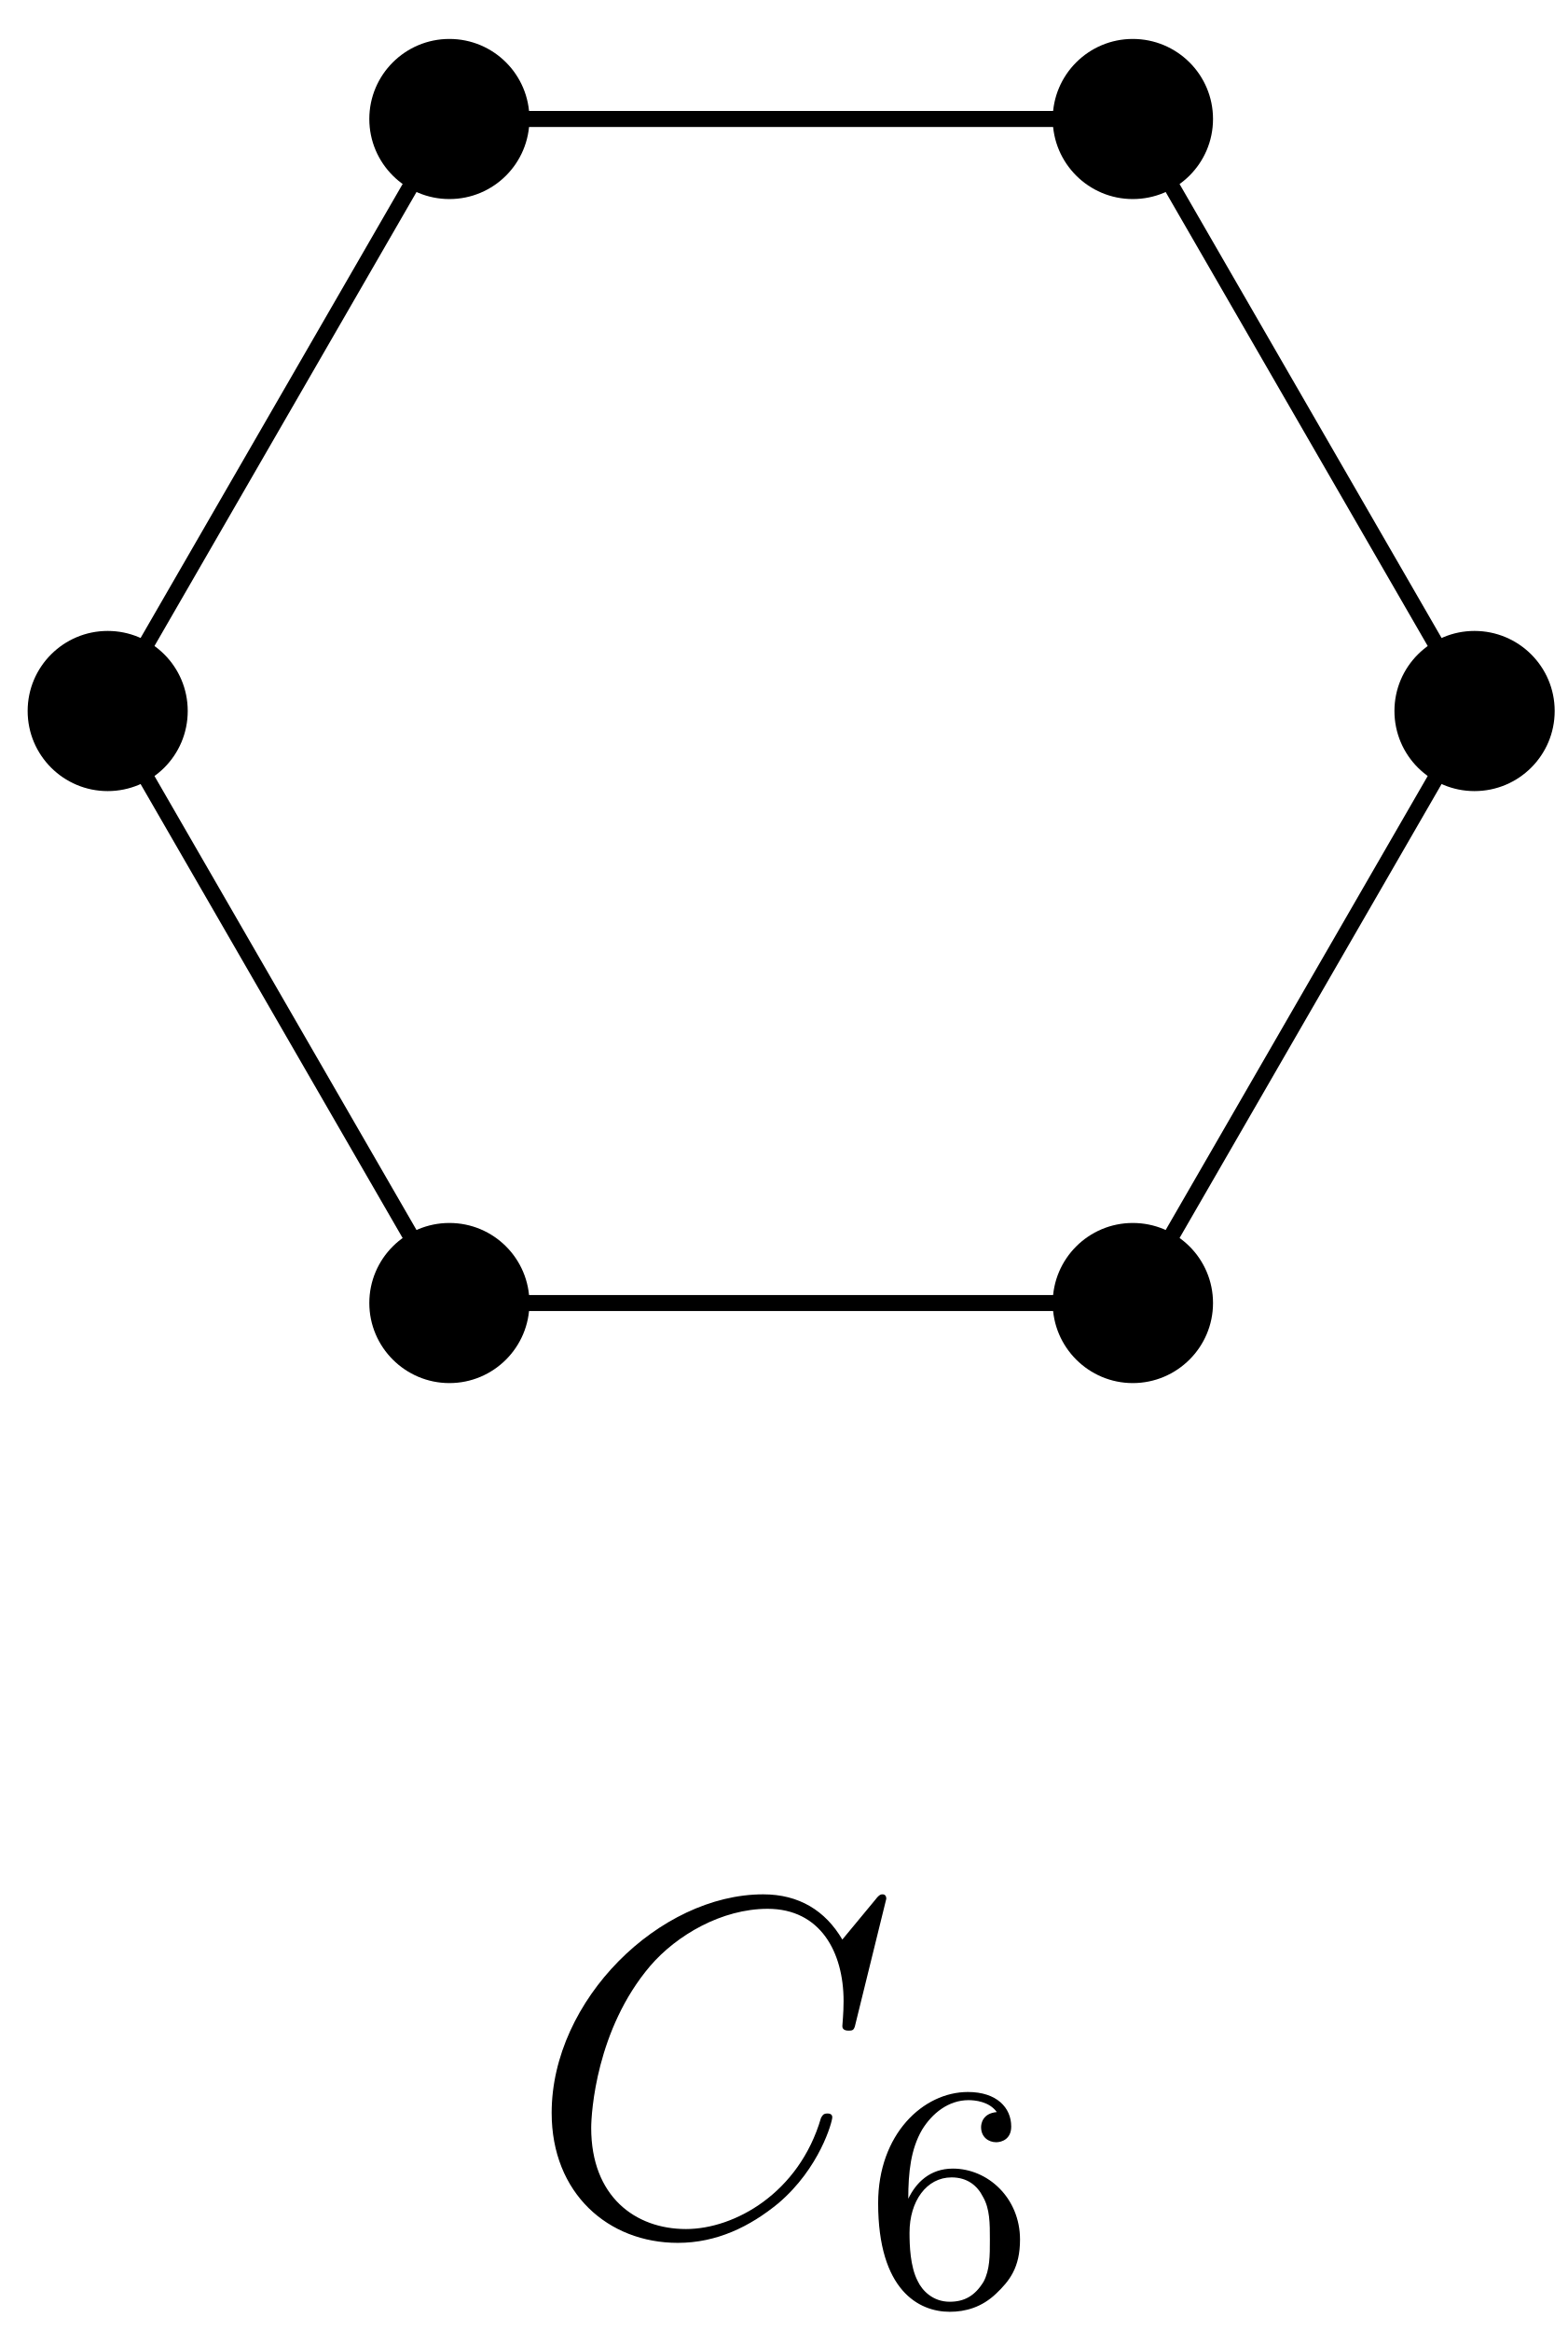
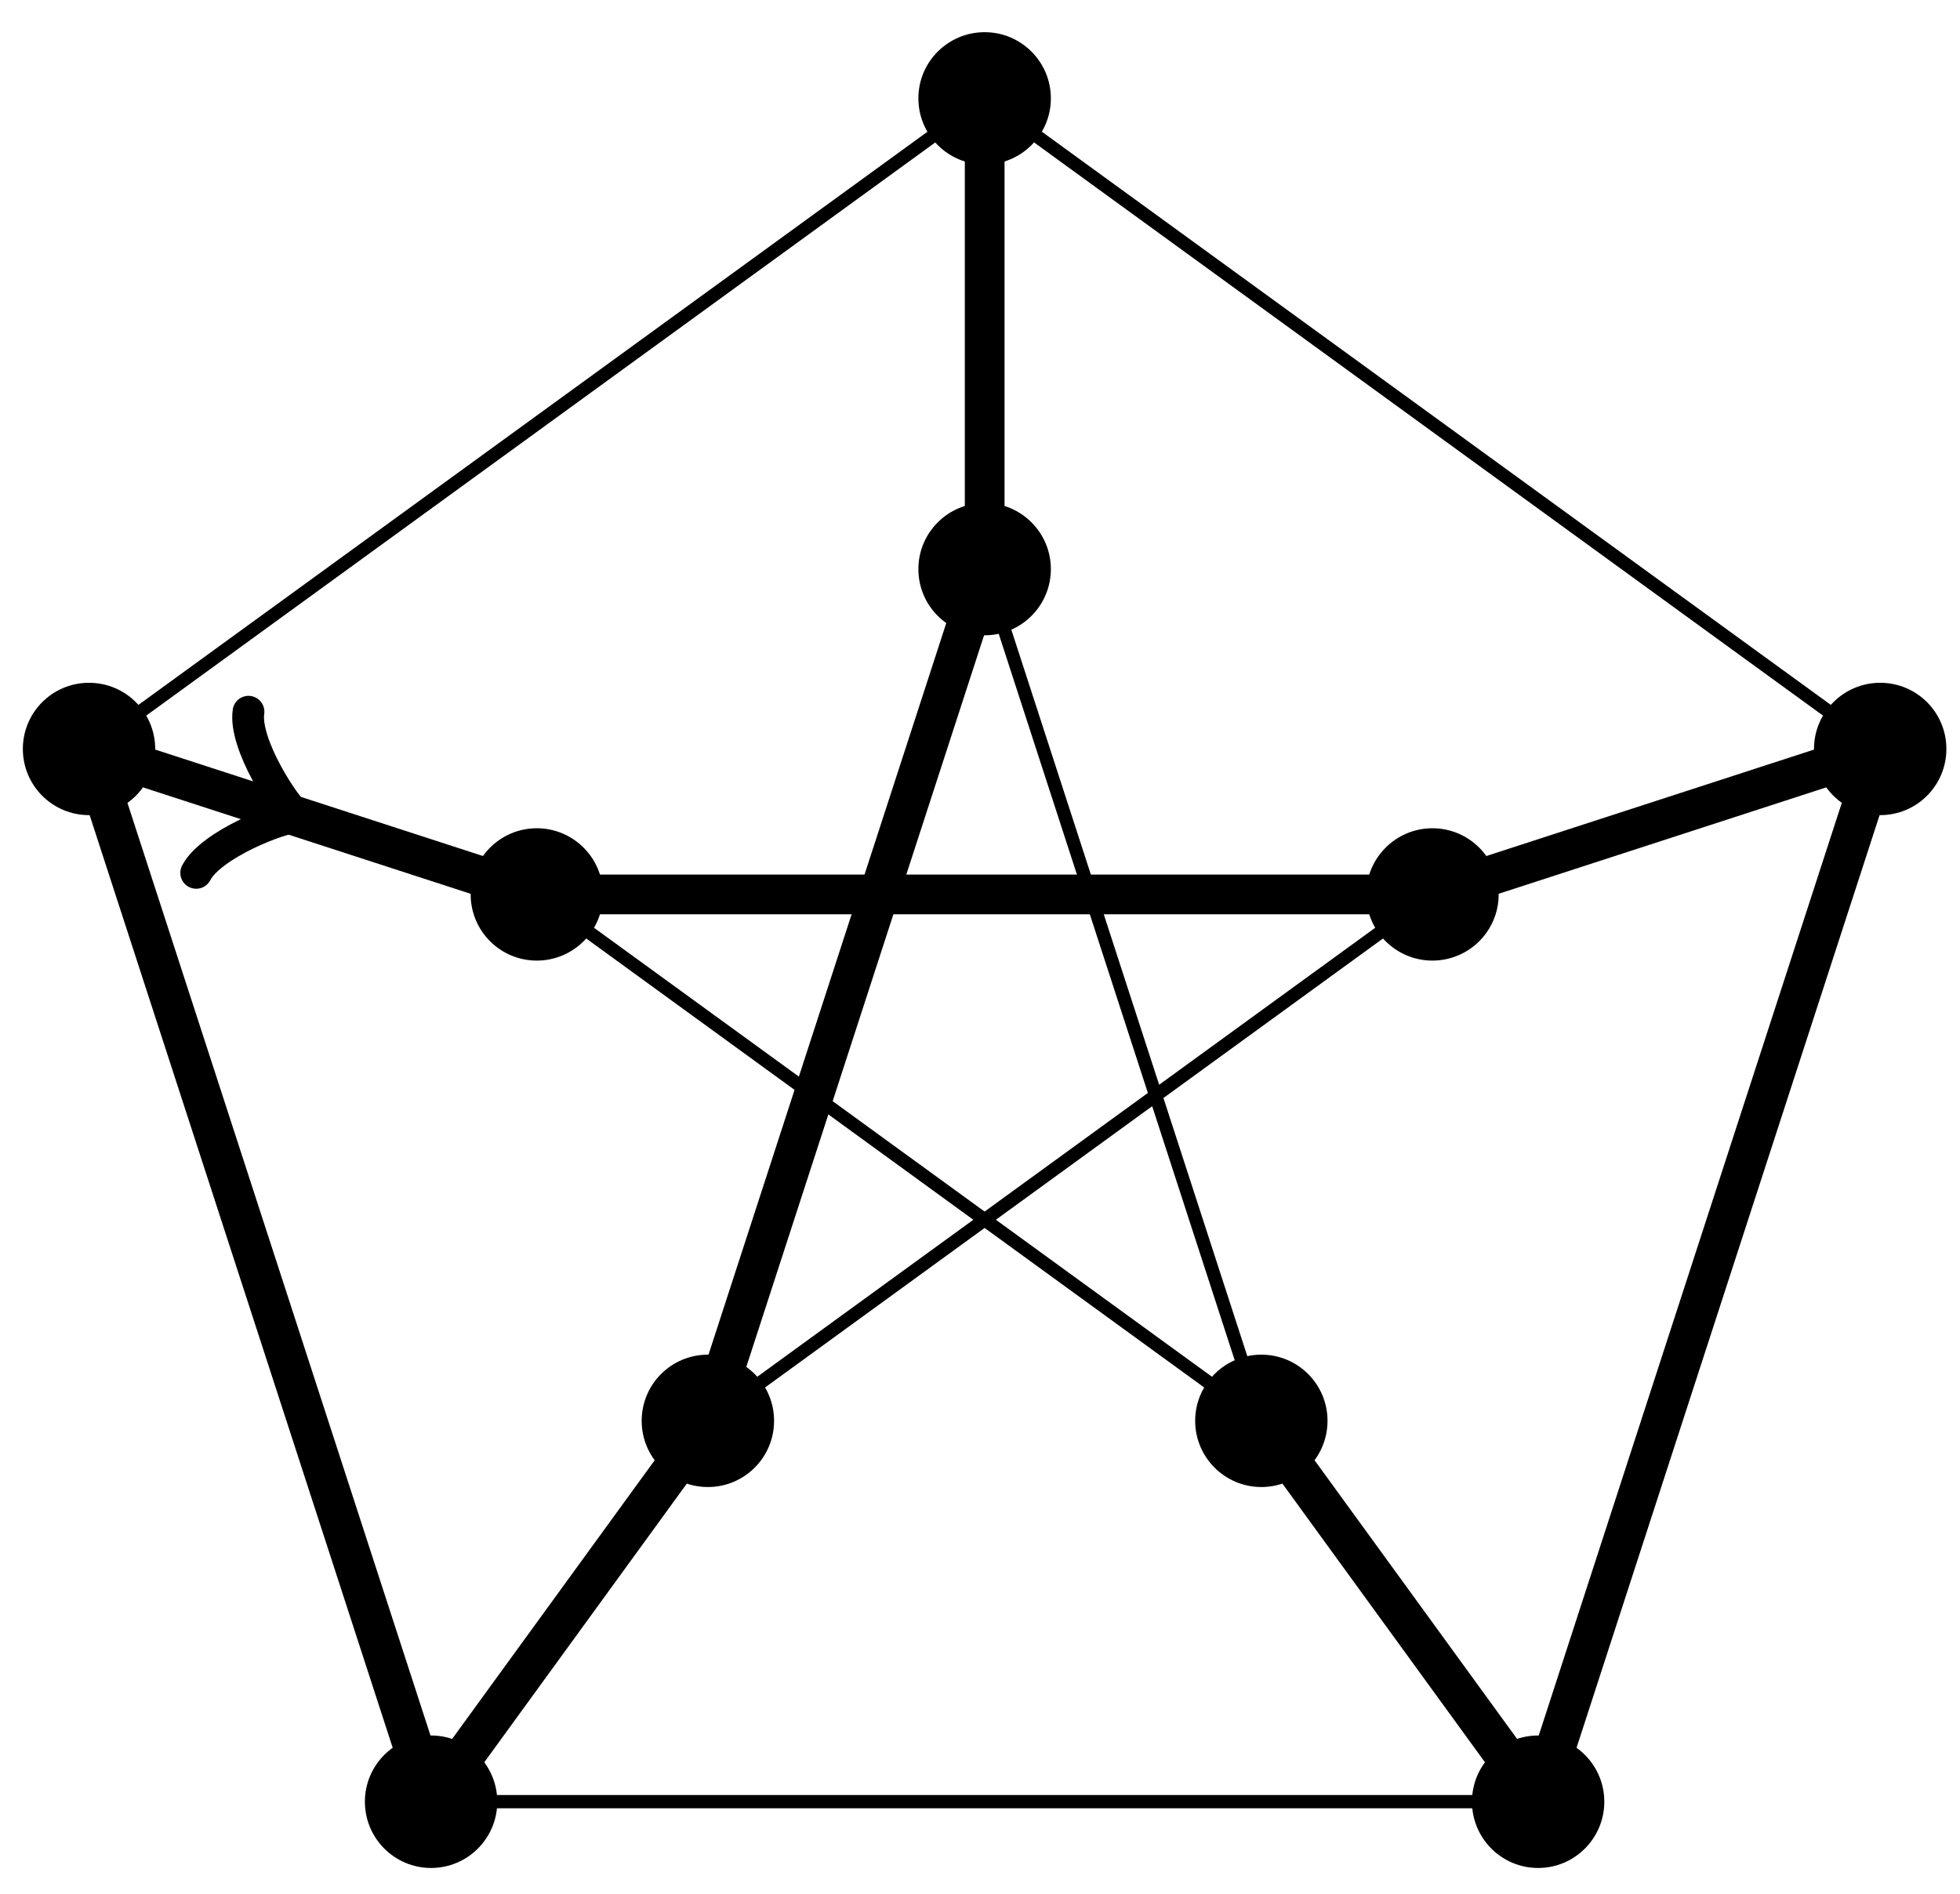
- <svg xmlns="http://www.w3.org/2000/svg" xmlns:xlink="http://www.w3.org/1999/xlink" width="39pt" height="58pt" viewBox="0 0 39 58" version="1.1">
-   <defs>
-     <g>
-       <symbol overflow="visible" id="glyph0-0">
-         <path style="stroke:none;" d="" />
-       </symbol>
-       <symbol overflow="visible" id="glyph0-1">
-         <path style="stroke:none;" d="M 8.922 -8.312 C 8.922 -8.422 8.844 -8.422 8.828 -8.422 C 8.797 -8.422 8.75 -8.422 8.656 -8.297 L 7.828 -7.297 C 7.406 -8.016 6.75 -8.422 5.859 -8.422 C 3.281 -8.422 0.594 -5.797 0.594 -2.984 C 0.594 -0.984 2 0.25 3.734 0.25 C 4.703 0.25 5.531 -0.156 6.234 -0.734 C 7.266 -1.609 7.578 -2.766 7.578 -2.875 C 7.578 -2.969 7.484 -2.969 7.453 -2.969 C 7.344 -2.969 7.328 -2.906 7.297 -2.859 C 6.75 -0.984 5.141 -0.094 3.938 -0.094 C 2.672 -0.094 1.578 -0.906 1.578 -2.609 C 1.578 -2.984 1.703 -5.062 3.047 -6.641 C 3.703 -7.406 4.828 -8.062 5.969 -8.062 C 7.281 -8.062 7.859 -6.984 7.859 -5.766 C 7.859 -5.453 7.828 -5.188 7.828 -5.141 C 7.828 -5.031 7.953 -5.031 7.984 -5.031 C 8.109 -5.031 8.125 -5.047 8.172 -5.266 Z M 8.922 -8.312 " />
-       </symbol>
-       <symbol overflow="visible" id="glyph1-0">
-         <path style="stroke:none;" d="" />
-       </symbol>
-       <symbol overflow="visible" id="glyph1-1">
-         <path style="stroke:none;" d="M 1.094 -2.641 C 1.094 -3.297 1.156 -3.875 1.438 -4.359 C 1.688 -4.766 2.094 -5.094 2.594 -5.094 C 2.75 -5.094 3.109 -5.062 3.297 -4.797 C 2.938 -4.766 2.906 -4.5 2.906 -4.422 C 2.906 -4.172 3.094 -4.047 3.281 -4.047 C 3.422 -4.047 3.656 -4.125 3.656 -4.438 C 3.656 -4.906 3.297 -5.297 2.578 -5.297 C 1.469 -5.297 0.344 -4.25 0.344 -2.531 C 0.344 -0.359 1.359 0.172 2.125 0.172 C 2.516 0.172 2.922 0.062 3.281 -0.281 C 3.609 -0.594 3.875 -0.922 3.875 -1.625 C 3.875 -2.656 3.078 -3.391 2.203 -3.391 C 1.625 -3.391 1.281 -3.031 1.094 -2.641 Z M 2.125 -0.078 C 1.703 -0.078 1.438 -0.359 1.328 -0.594 C 1.141 -0.953 1.125 -1.484 1.125 -1.797 C 1.125 -2.578 1.547 -3.172 2.172 -3.172 C 2.562 -3.172 2.812 -2.969 2.953 -2.688 C 3.125 -2.391 3.125 -2.031 3.125 -1.625 C 3.125 -1.219 3.125 -0.875 2.969 -0.578 C 2.75 -0.219 2.484 -0.078 2.125 -0.078 Z M 2.125 -0.078 " />
-       </symbol>
-     </g>
-   </defs>
+ <svg xmlns="http://www.w3.org/2000/svg" width="59pt" height="57pt" viewBox="0 0 59 57" version="1.1">
  <g id="surface1">
-     <path style="fill:none;stroke-width:0.399;stroke-linecap:butt;stroke-linejoin:miter;stroke:rgb(0%,0%,0%);stroke-opacity:1;stroke-miterlimit:10;" d="M 17.006 -0 L 8.502 14.73 L -8.505 14.73 L -17.009 -0 L -8.505 -14.731 L 8.502 -14.731 Z M 17.006 -0 " transform="matrix(1,0,0,-1,19.689,17.691)" />
-     <path style=" stroke:none;fill-rule:nonzero;fill:rgb(0%,0%,0%);fill-opacity:1;" d="M 38.691 17.691 C 38.691 16.59 37.797 15.699 36.695 15.699 C 35.598 15.699 34.703 16.59 34.703 17.691 C 34.703 18.793 35.598 19.684 36.695 19.684 C 37.797 19.684 38.691 18.793 38.691 17.691 Z M 38.691 17.691 " />
-     <path style=" stroke:none;fill-rule:nonzero;fill:rgb(0%,0%,0%);fill-opacity:1;" d="M 30.188 2.961 C 30.188 1.859 29.293 0.969 28.191 0.969 C 27.094 0.969 26.199 1.859 26.199 2.961 C 26.199 4.062 27.094 4.953 28.191 4.953 C 29.293 4.953 30.188 4.062 30.188 2.961 Z M 30.188 2.961 " />
-     <path style=" stroke:none;fill-rule:nonzero;fill:rgb(0%,0%,0%);fill-opacity:1;" d="M 13.176 2.961 C 13.176 1.859 12.285 0.969 11.184 0.969 C 10.086 0.969 9.191 1.859 9.191 2.961 C 9.191 4.062 10.086 4.953 11.184 4.953 C 12.285 4.953 13.176 4.062 13.176 2.961 Z M 13.176 2.961 " />
-     <path style=" stroke:none;fill-rule:nonzero;fill:rgb(0%,0%,0%);fill-opacity:1;" d="M 4.672 17.691 C 4.672 16.59 3.781 15.699 2.68 15.699 C 1.582 15.699 0.688 16.59 0.688 17.691 C 0.688 18.793 1.582 19.684 2.68 19.684 C 3.781 19.684 4.672 18.793 4.672 17.691 Z M 4.672 17.691 " />
-     <path style=" stroke:none;fill-rule:nonzero;fill:rgb(0%,0%,0%);fill-opacity:1;" d="M 13.176 32.422 C 13.176 31.32 12.285 30.43 11.184 30.43 C 10.086 30.43 9.191 31.32 9.191 32.422 C 9.191 33.52 10.086 34.414 11.184 34.414 C 12.285 34.414 13.176 33.52 13.176 32.422 Z M 13.176 32.422 " />
-     <path style=" stroke:none;fill-rule:nonzero;fill:rgb(0%,0%,0%);fill-opacity:1;" d="M 30.188 32.422 C 30.188 31.32 29.293 30.43 28.191 30.43 C 27.094 30.43 26.199 31.32 26.199 32.422 C 26.199 33.52 27.094 34.414 28.191 34.414 C 29.293 34.414 30.188 33.52 30.188 32.422 Z M 30.188 32.422 " />
-     <g style="fill:rgb(0%,0%,0%);fill-opacity:1;">
-       <use xlink:href="#glyph0-1" x="13.135" y="55.557" />
-     </g>
-     <g style="fill:rgb(0%,0%,0%);fill-opacity:1;">
-       <use xlink:href="#glyph1-1" x="21.51" y="57.35" />
-     </g>
+     <path style="fill:none;stroke-width:1.196;stroke-linecap:butt;stroke-linejoin:miter;stroke:rgb(0%,0%,0%);stroke-opacity:1;stroke-miterlimit:10;" d="M 0.002 28.346 L 0.002 14.174 M 0.002 14.174 L -8.33 -11.466 M -8.33 -11.466 L -16.662 -22.931 L -26.959 8.76 L -13.479 4.381 L 13.478 4.381 L 26.959 8.76 L 16.662 -22.931 L 8.33 -11.466 " transform="matrix(1,0,0,-1,29.639,31.307)" />
+     <path style="fill:none;stroke-width:0.956;stroke-linecap:round;stroke-linejoin:round;stroke:rgb(0%,0%,0%);stroke-opacity:1;stroke-miterlimit:10;" d="M -1.913 2.55 C -1.755 1.595 0.001 0.161 0.477 -0 C -0.001 -0.16 -1.753 -1.596 -1.911 -2.55 " transform="matrix(0.95107,0.30899,0.30899,-0.95107,8.5117,24.44212)" />
+     <path style="fill:none;stroke-width:0.399;stroke-linecap:butt;stroke-linejoin:miter;stroke:rgb(0%,0%,0%);stroke-opacity:1;stroke-miterlimit:10;" d="M 26.959 8.76 L 0.002 28.346 L -26.959 8.76 L -16.662 -22.931 L 16.662 -22.931 Z M 26.959 8.76 " transform="matrix(1,0,0,-1,29.639,31.307)" />
+     <path style="fill:none;stroke-width:0.399;stroke-linecap:butt;stroke-linejoin:miter;stroke:rgb(0%,0%,0%);stroke-opacity:1;stroke-miterlimit:10;" d="M 13.478 4.381 L -13.479 4.381 L 8.33 -11.466 L 0.002 14.174 L -8.33 -11.466 Z M 13.478 4.381 " transform="matrix(1,0,0,-1,29.639,31.307)" />
+     <path style="fill:none;stroke-width:0.399;stroke-linecap:butt;stroke-linejoin:miter;stroke:rgb(0%,0%,0%);stroke-opacity:1;stroke-miterlimit:10;" d="M 13.478 4.381 L 26.959 8.76 " transform="matrix(1,0,0,-1,29.639,31.307)" />
+     <path style=" stroke:none;fill-rule:nonzero;fill:rgb(0%,0%,0%);fill-opacity:1;" d="M 45.113 26.926 C 45.113 25.828 44.219 24.934 43.117 24.934 C 42.02 24.934 41.125 25.828 41.125 26.926 C 41.125 28.027 42.02 28.918 43.117 28.918 C 44.219 28.918 45.113 28.027 45.113 26.926 Z M 45.113 26.926 " />
+     <path style=" stroke:none;fill-rule:nonzero;fill:rgb(0%,0%,0%);fill-opacity:1;" d="M 58.59 22.547 C 58.59 21.445 57.699 20.555 56.598 20.555 C 55.5 20.555 54.605 21.445 54.605 22.547 C 54.605 23.648 55.5 24.539 56.598 24.539 C 57.699 24.539 58.59 23.648 58.59 22.547 Z M 58.59 22.547 " />
+     <path style="fill:none;stroke-width:0.399;stroke-linecap:butt;stroke-linejoin:miter;stroke:rgb(0%,0%,0%);stroke-opacity:1;stroke-miterlimit:10;" d="M 0.002 14.174 L 0.002 28.346 " transform="matrix(1,0,0,-1,29.639,31.307)" />
+     <path style=" stroke:none;fill-rule:nonzero;fill:rgb(0%,0%,0%);fill-opacity:1;" d="M 31.633 17.133 C 31.633 16.031 30.738 15.141 29.641 15.141 C 28.539 15.141 27.645 16.031 27.645 17.133 C 27.645 18.234 28.539 19.125 29.641 19.125 C 30.738 19.125 31.633 18.234 31.633 17.133 Z M 31.633 17.133 " />
+     <path style=" stroke:none;fill-rule:nonzero;fill:rgb(0%,0%,0%);fill-opacity:1;" d="M 31.633 2.961 C 31.633 1.859 30.738 0.969 29.641 0.969 C 28.539 0.969 27.645 1.859 27.645 2.961 C 27.645 4.062 28.539 4.953 29.641 4.953 C 30.738 4.953 31.633 4.062 31.633 2.961 Z M 31.633 2.961 " />
+     <path style="fill:none;stroke-width:0.399;stroke-linecap:butt;stroke-linejoin:miter;stroke:rgb(0%,0%,0%);stroke-opacity:1;stroke-miterlimit:10;" d="M -13.479 4.381 L -26.959 8.76 " transform="matrix(1,0,0,-1,29.639,31.307)" />
+     <path style=" stroke:none;fill-rule:nonzero;fill:rgb(0%,0%,0%);fill-opacity:1;" d="M 18.152 26.926 C 18.152 25.828 17.258 24.934 16.16 24.934 C 15.059 24.934 14.168 25.828 14.168 26.926 C 14.168 28.027 15.059 28.918 16.16 28.918 C 17.258 28.918 18.152 28.027 18.152 26.926 Z M 18.152 26.926 " />
+     <path style=" stroke:none;fill-rule:nonzero;fill:rgb(0%,0%,0%);fill-opacity:1;" d="M 4.672 22.547 C 4.672 21.445 3.781 20.555 2.68 20.555 C 1.578 20.555 0.688 21.445 0.688 22.547 C 0.688 23.648 1.578 24.539 2.68 24.539 C 3.781 24.539 4.672 23.648 4.672 22.547 Z M 4.672 22.547 " />
+     <path style="fill:none;stroke-width:0.399;stroke-linecap:butt;stroke-linejoin:miter;stroke:rgb(0%,0%,0%);stroke-opacity:1;stroke-miterlimit:10;" d="M -8.33 -11.466 L -16.662 -22.931 " transform="matrix(1,0,0,-1,29.639,31.307)" />
+     <path style=" stroke:none;fill-rule:nonzero;fill:rgb(0%,0%,0%);fill-opacity:1;" d="M 23.301 42.773 C 23.301 41.672 22.41 40.781 21.309 40.781 C 20.207 40.781 19.316 41.672 19.316 42.773 C 19.316 43.875 20.207 44.766 21.309 44.766 C 22.41 44.766 23.301 43.875 23.301 42.773 Z M 23.301 42.773 " />
+     <path style=" stroke:none;fill-rule:nonzero;fill:rgb(0%,0%,0%);fill-opacity:1;" d="M 14.969 54.238 C 14.969 53.141 14.078 52.246 12.977 52.246 C 11.875 52.246 10.984 53.141 10.984 54.238 C 10.984 55.34 11.875 56.234 12.977 56.234 C 14.078 56.234 14.969 55.34 14.969 54.238 Z M 14.969 54.238 " />
+     <path style="fill:none;stroke-width:0.399;stroke-linecap:butt;stroke-linejoin:miter;stroke:rgb(0%,0%,0%);stroke-opacity:1;stroke-miterlimit:10;" d="M 8.33 -11.466 L 16.662 -22.931 " transform="matrix(1,0,0,-1,29.639,31.307)" />
+     <path style=" stroke:none;fill-rule:nonzero;fill:rgb(0%,0%,0%);fill-opacity:1;" d="M 39.961 42.773 C 39.961 41.672 39.07 40.781 37.969 40.781 C 36.871 40.781 35.977 41.672 35.977 42.773 C 35.977 43.875 36.871 44.766 37.969 44.766 C 39.07 44.766 39.961 43.875 39.961 42.773 Z M 39.961 42.773 " />
+     <path style=" stroke:none;fill-rule:nonzero;fill:rgb(0%,0%,0%);fill-opacity:1;" d="M 48.293 54.238 C 48.293 53.141 47.402 52.246 46.301 52.246 C 45.199 52.246 44.309 53.141 44.309 54.238 C 44.309 55.34 45.199 56.234 46.301 56.234 C 47.402 56.234 48.293 55.34 48.293 54.238 Z M 48.293 54.238 " />
  </g>
</svg>
